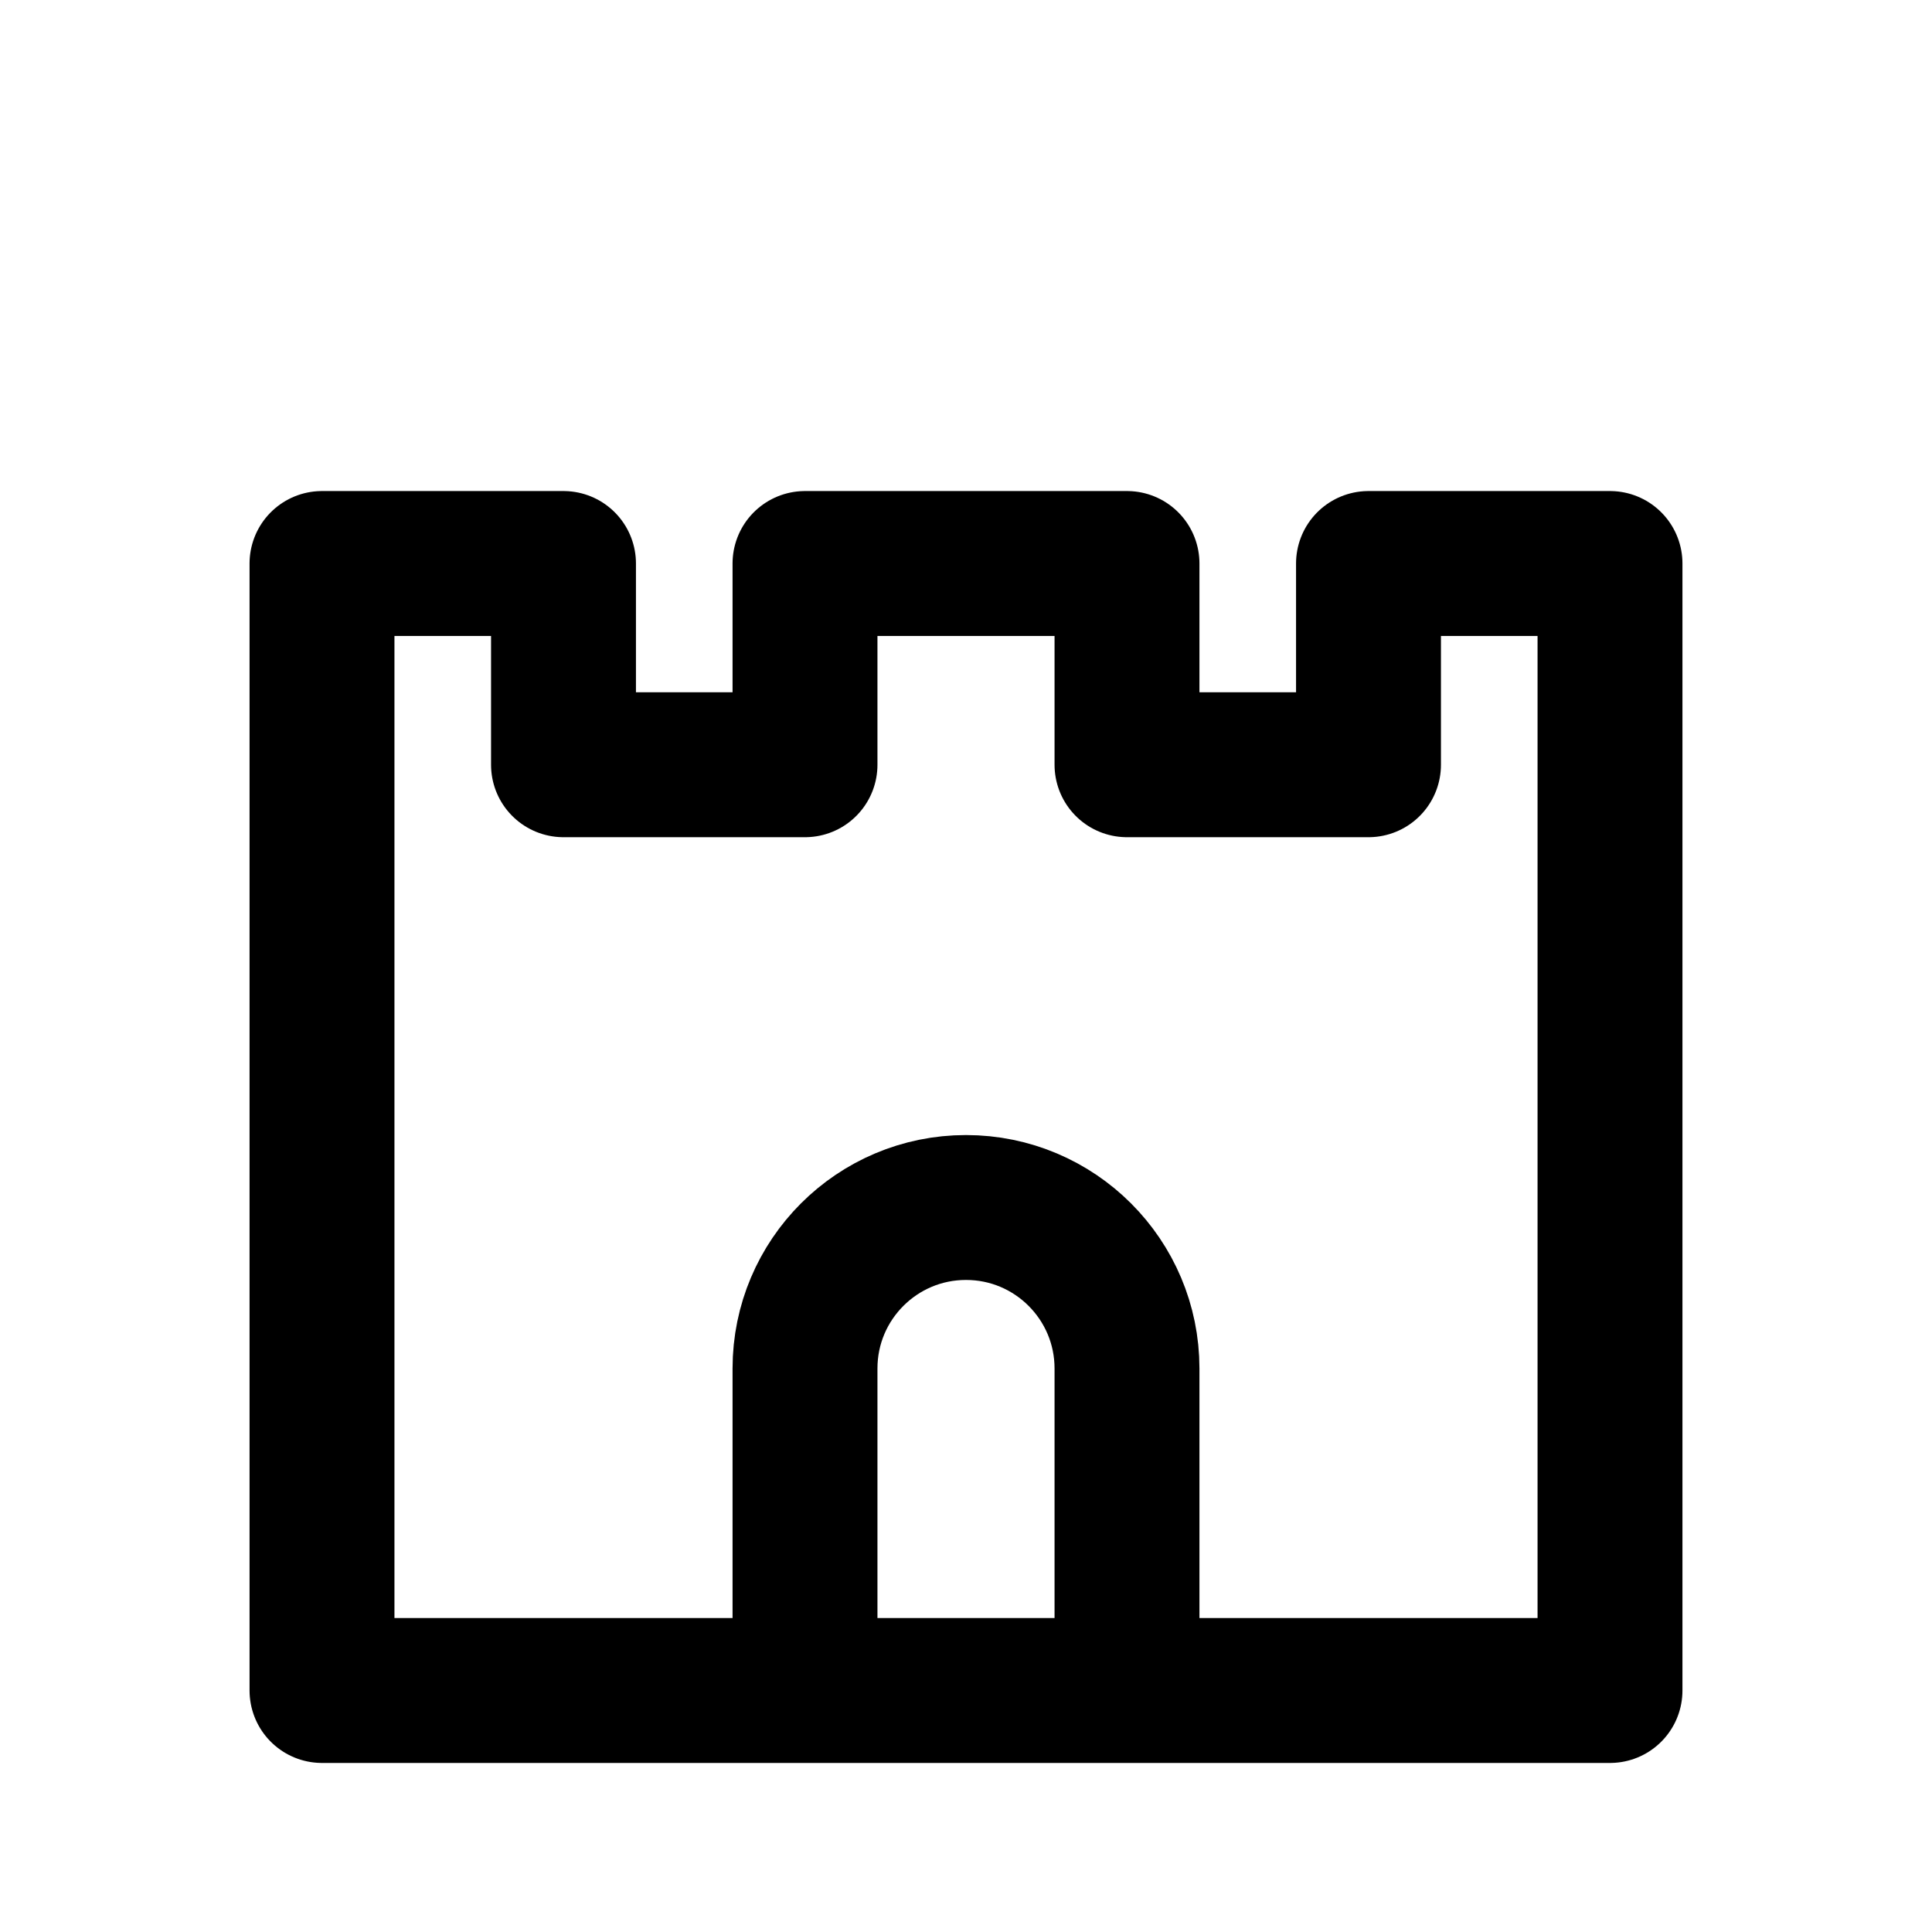
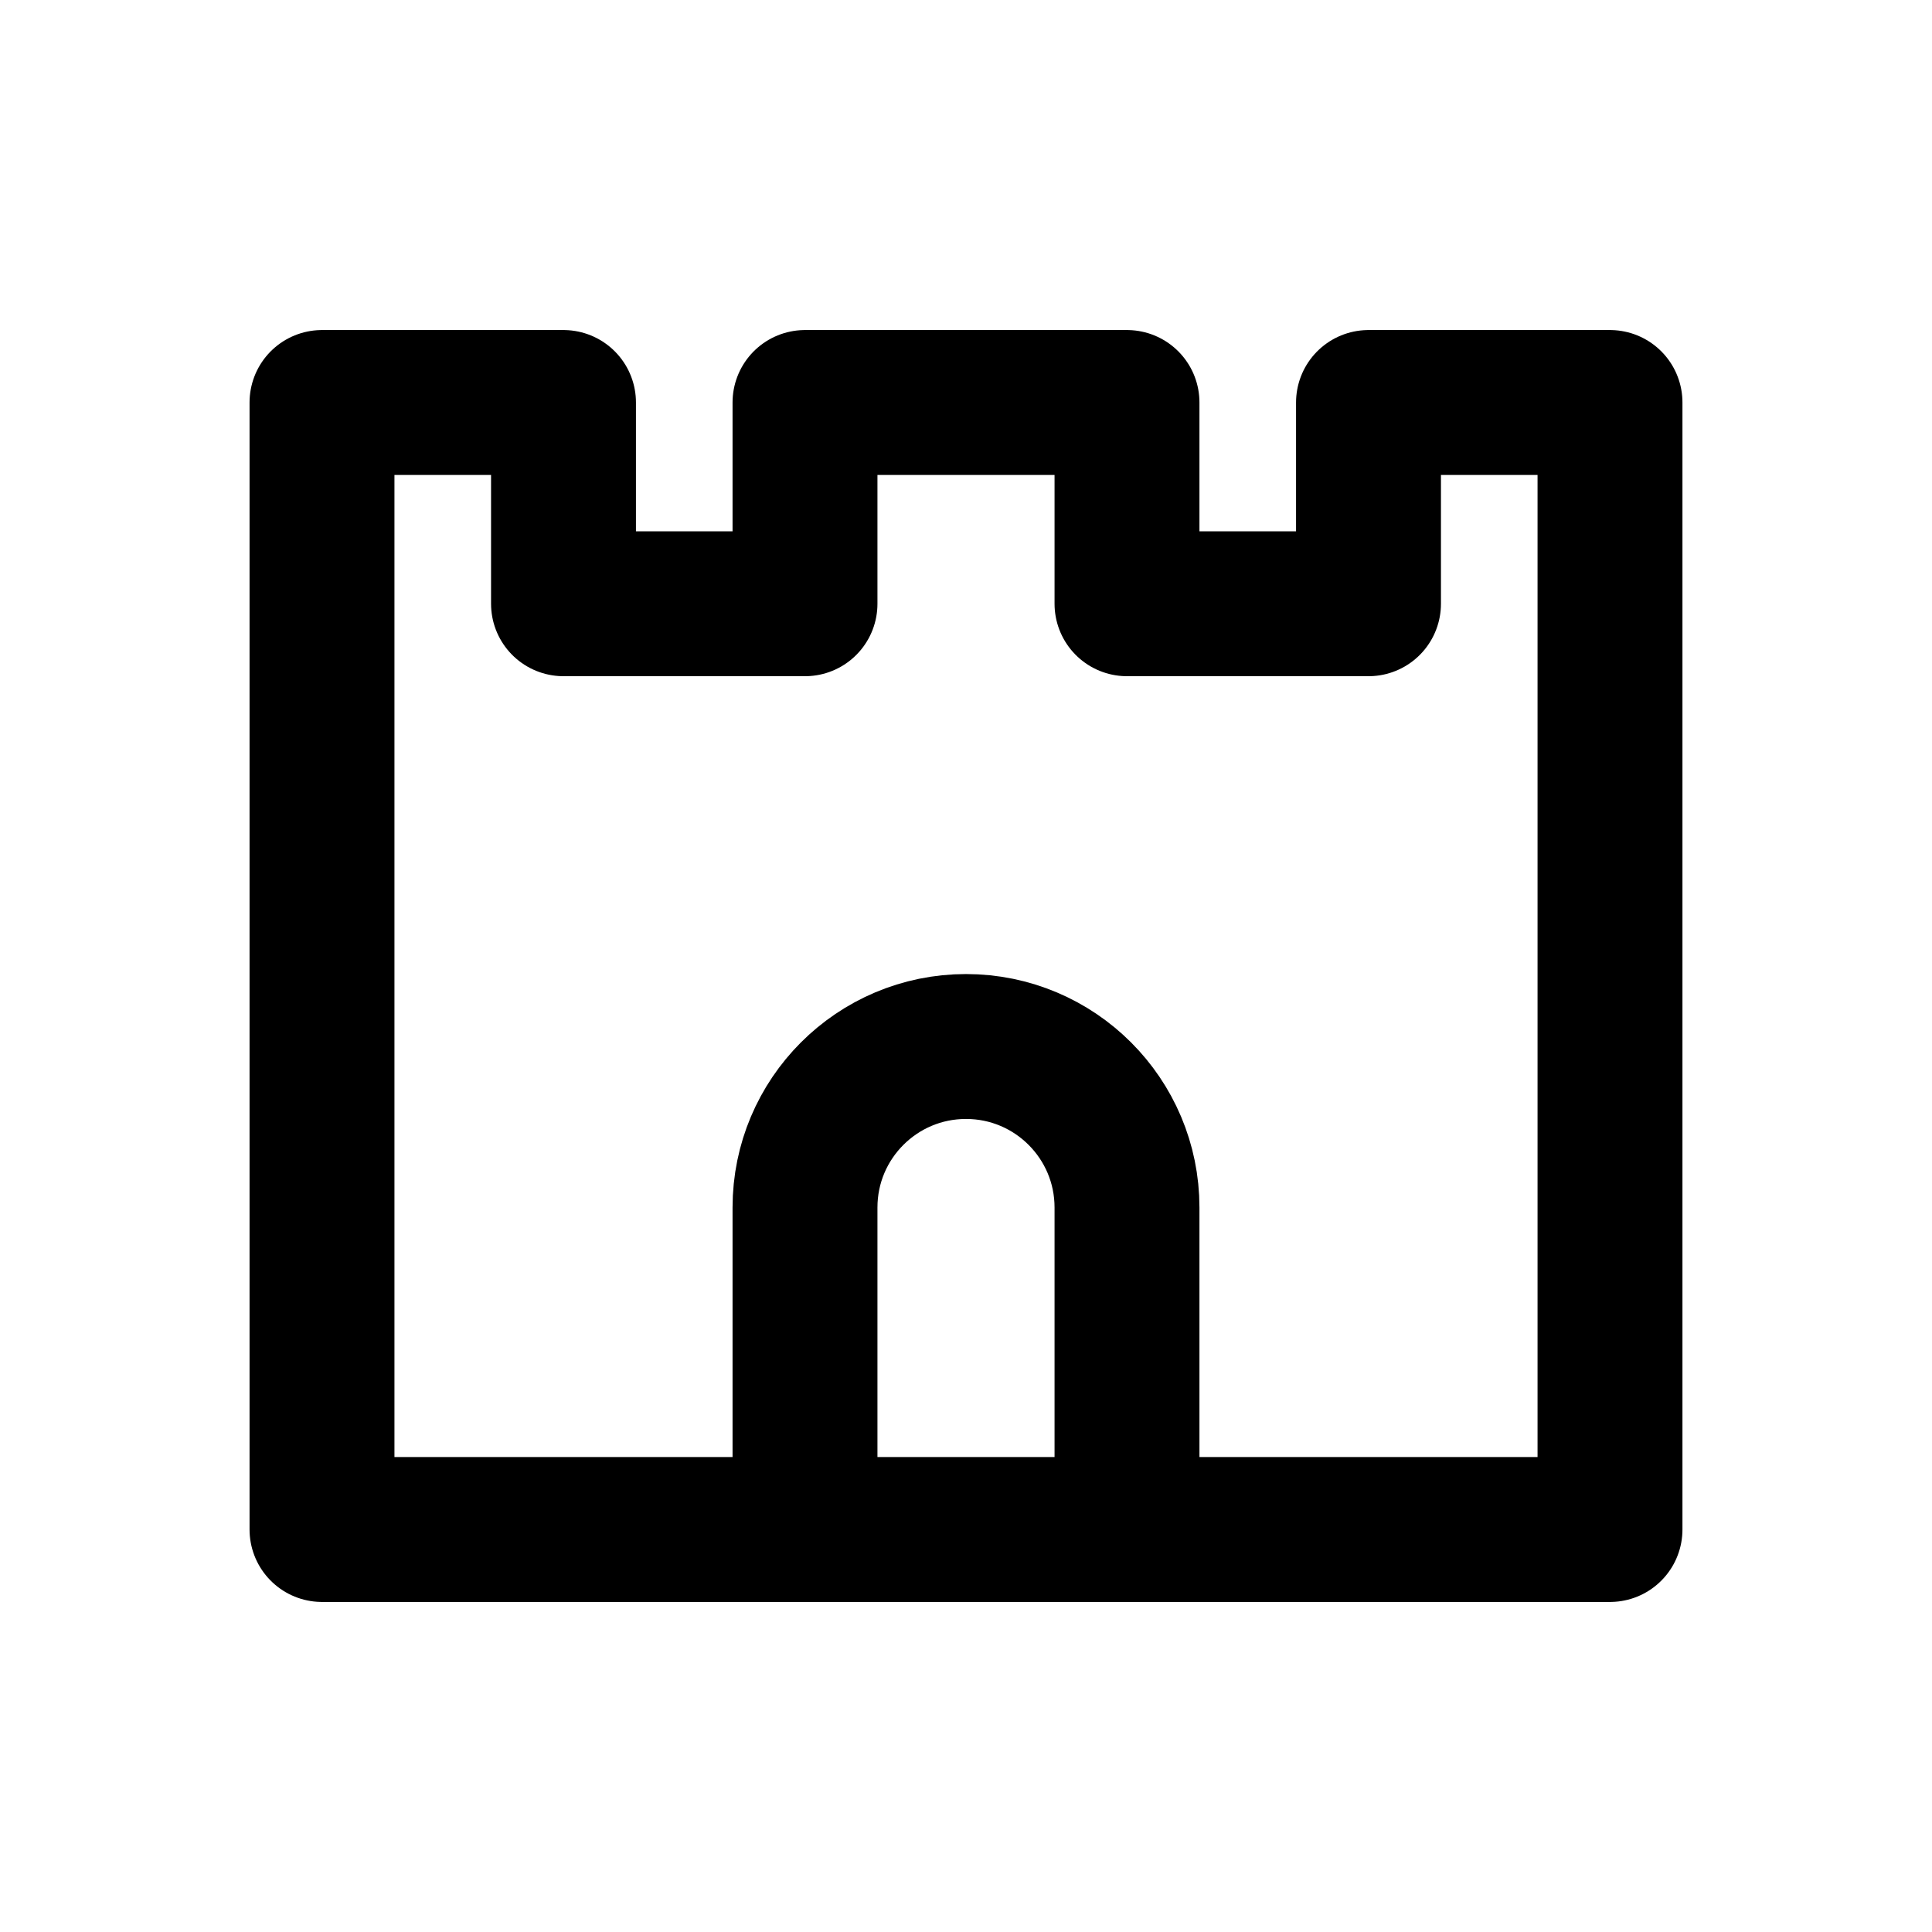
<svg xmlns="http://www.w3.org/2000/svg" width="24" height="24" viewBox="0 0 24 24" fill="none" stroke="currentColor" stroke-width="1.8" stroke-linecap="round" stroke-linejoin="round">
-   <path d="M4 21V7h3v2.5h3V7h4v2.5h3V7h3v14ZM10 21v-4a2 2 0 0 1 4 0v4" />
+   <path d="M4 19V5h3v2.5h3V5h4v2.5h3V5h3v14ZM10 19v-4a2 2 0 0 1 4 0v4" />
</svg>
